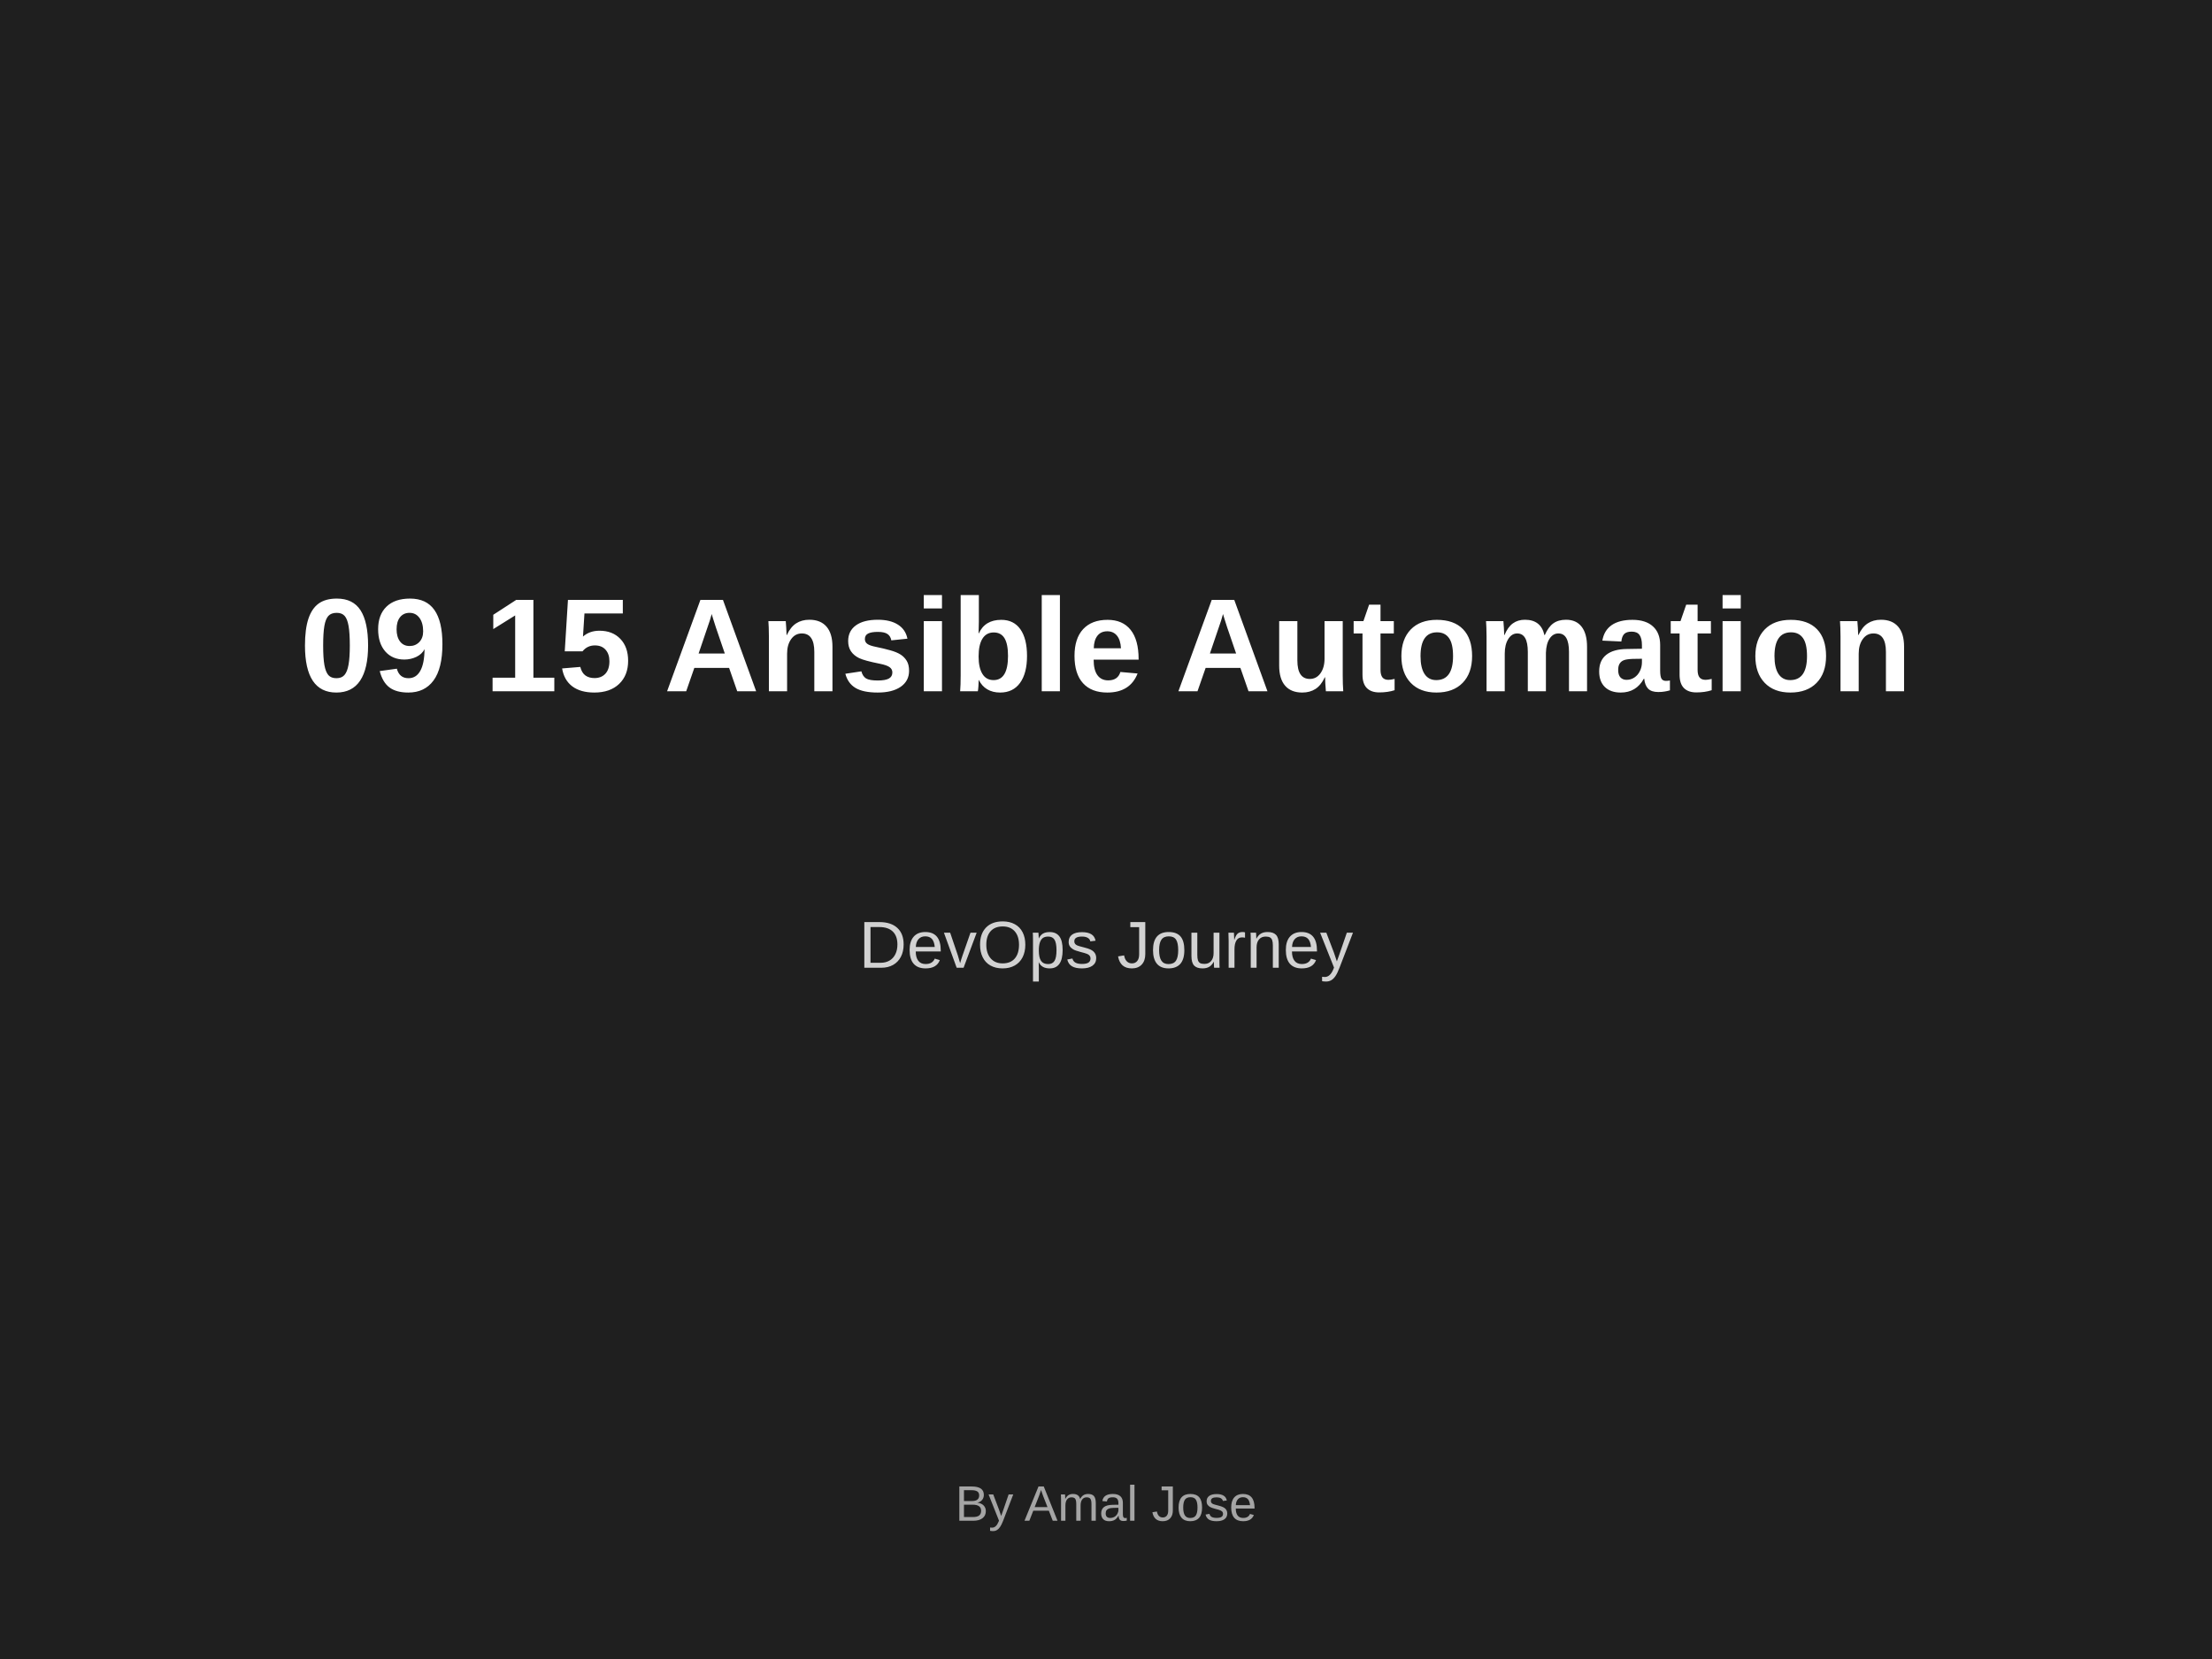
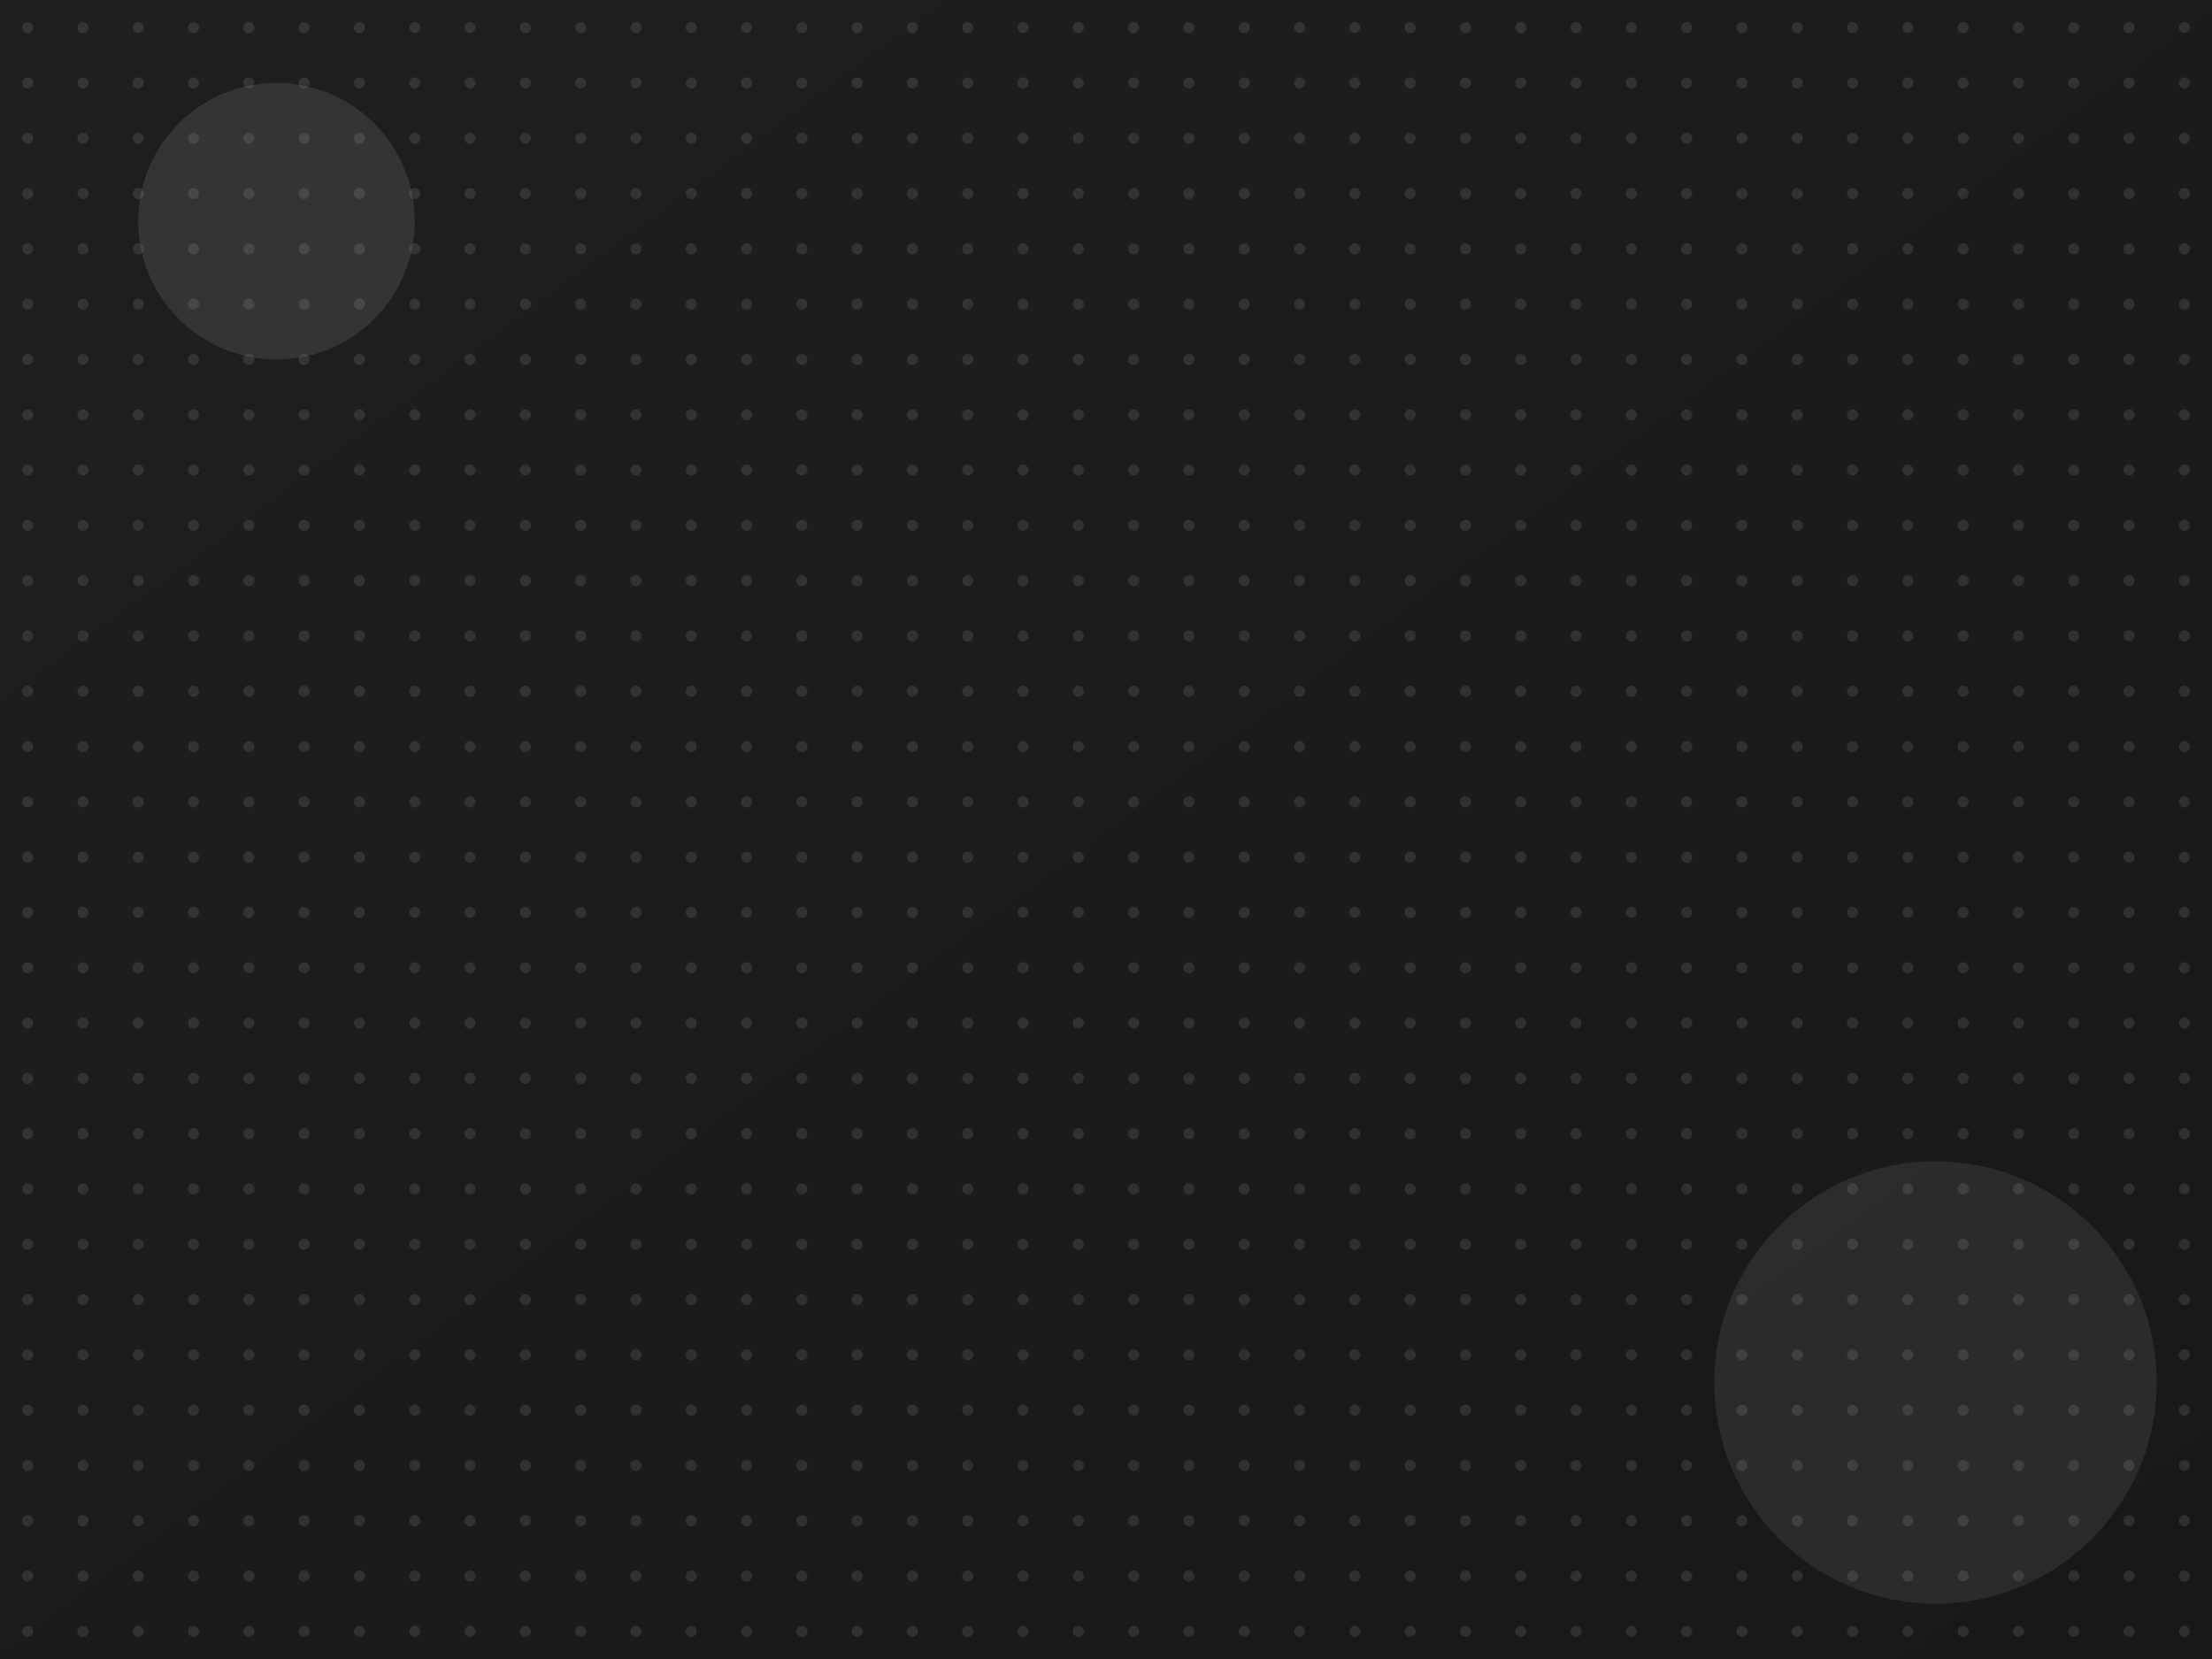
<svg xmlns="http://www.w3.org/2000/svg" width="800" height="600">
-   <rect width="800" height="600" fill="#1F1F1F" />
-   <text x="400" y="250" font-size="48" font-family="Arial, sans-serif" font-weight="bold" text-anchor="middle" fill="white">
-     09 15 Ansible Automation
-   </text>
-   <text x="400" y="350" font-size="24" font-family="Arial, sans-serif" text-anchor="middle" fill="rgba(255,255,255,0.8)">
-     DevOps Journey
-   </text>
-   <text x="400" y="550" font-size="18" font-family="Arial, sans-serif" text-anchor="middle" fill="rgba(255,255,255,0.6)">
-     By Amal Jose
-   </text>
+   <defs>
+     <linearGradient id="grad" x1="0%" y1="0%" x2="100%" y2="100%">
+       <stop offset="0%" style="stop-color:#1F1F1F;stop-opacity:1" />
+       <stop offset="100%" style="stop-color:#181818;stop-opacity:1" />
+     </linearGradient>
+     <pattern id="dots" x="20" y="20" width="20" height="20" patternUnits="userSpaceOnUse">
+       <circle cx="10" cy="10" r="2" fill="rgba(255,255,255,0.1)" />
+     </pattern>
+   </defs>
+   <rect width="800" height="600" fill="url(#grad)" />
+   <rect width="800" height="600" fill="url(#dots)" />
+   <circle cx="100" cy="80" r="50" fill="rgba(255,255,255,0.1)" />
+   <circle cx="700" cy="500" r="80" fill="rgba(255,255,255,0.08)" />
</svg>
